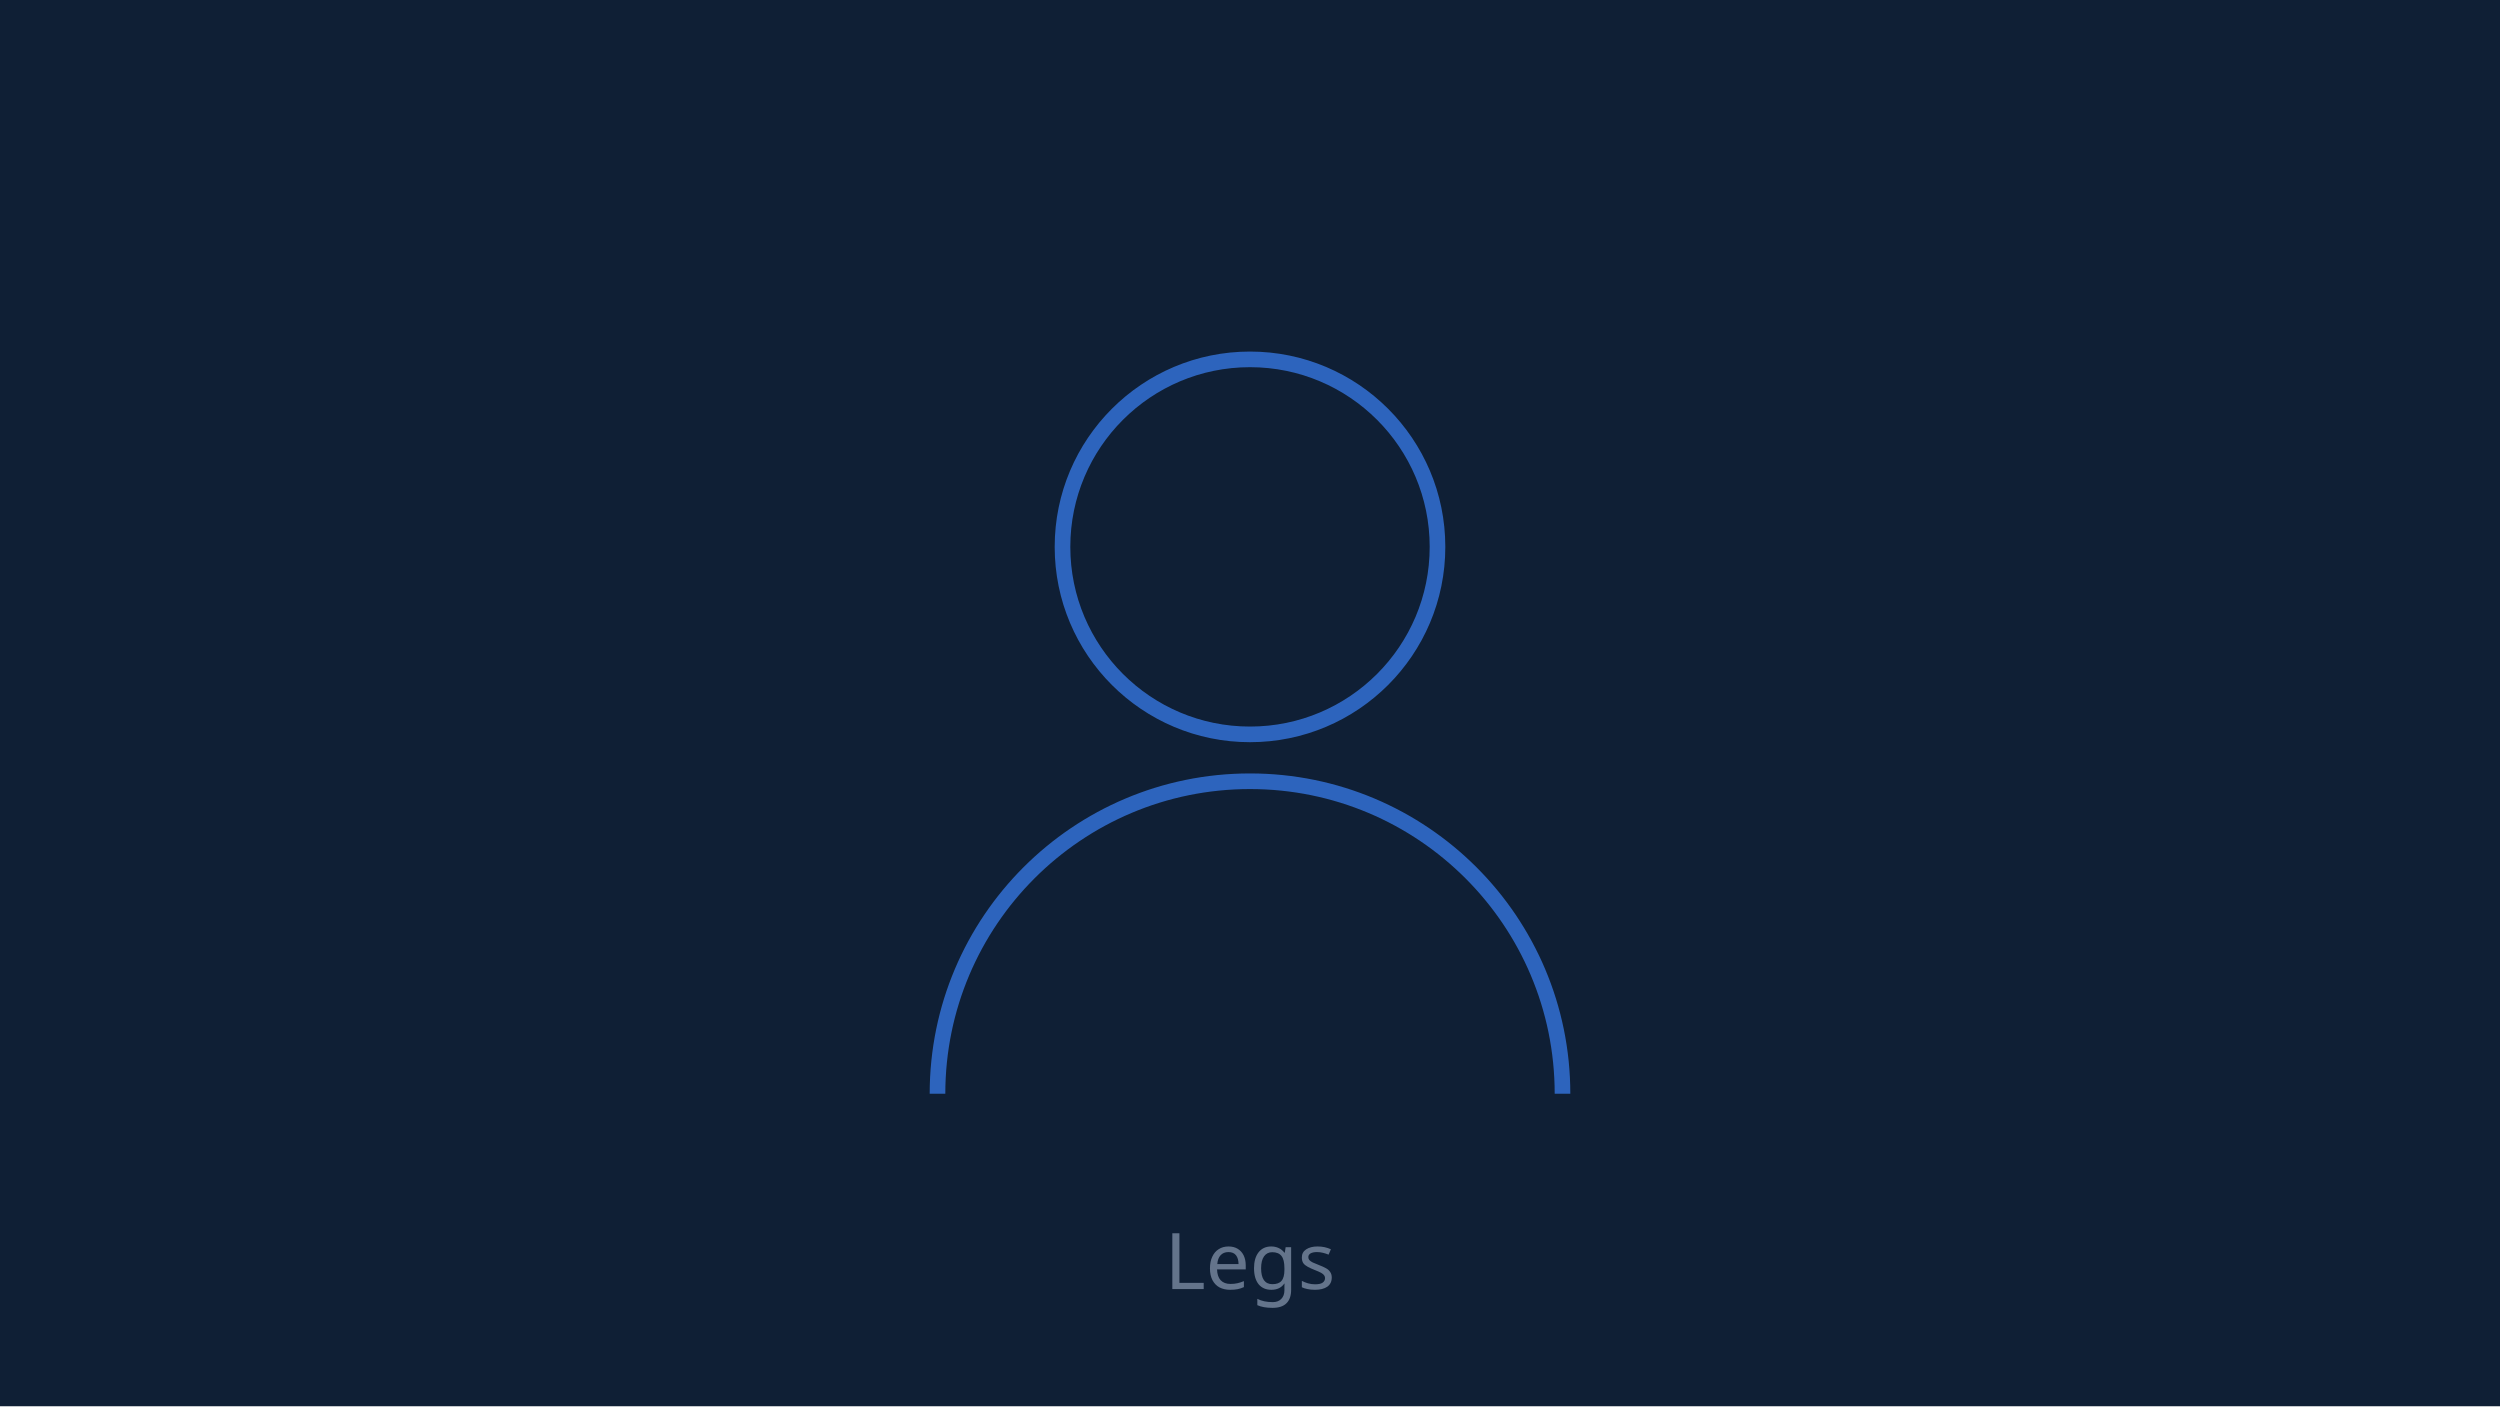
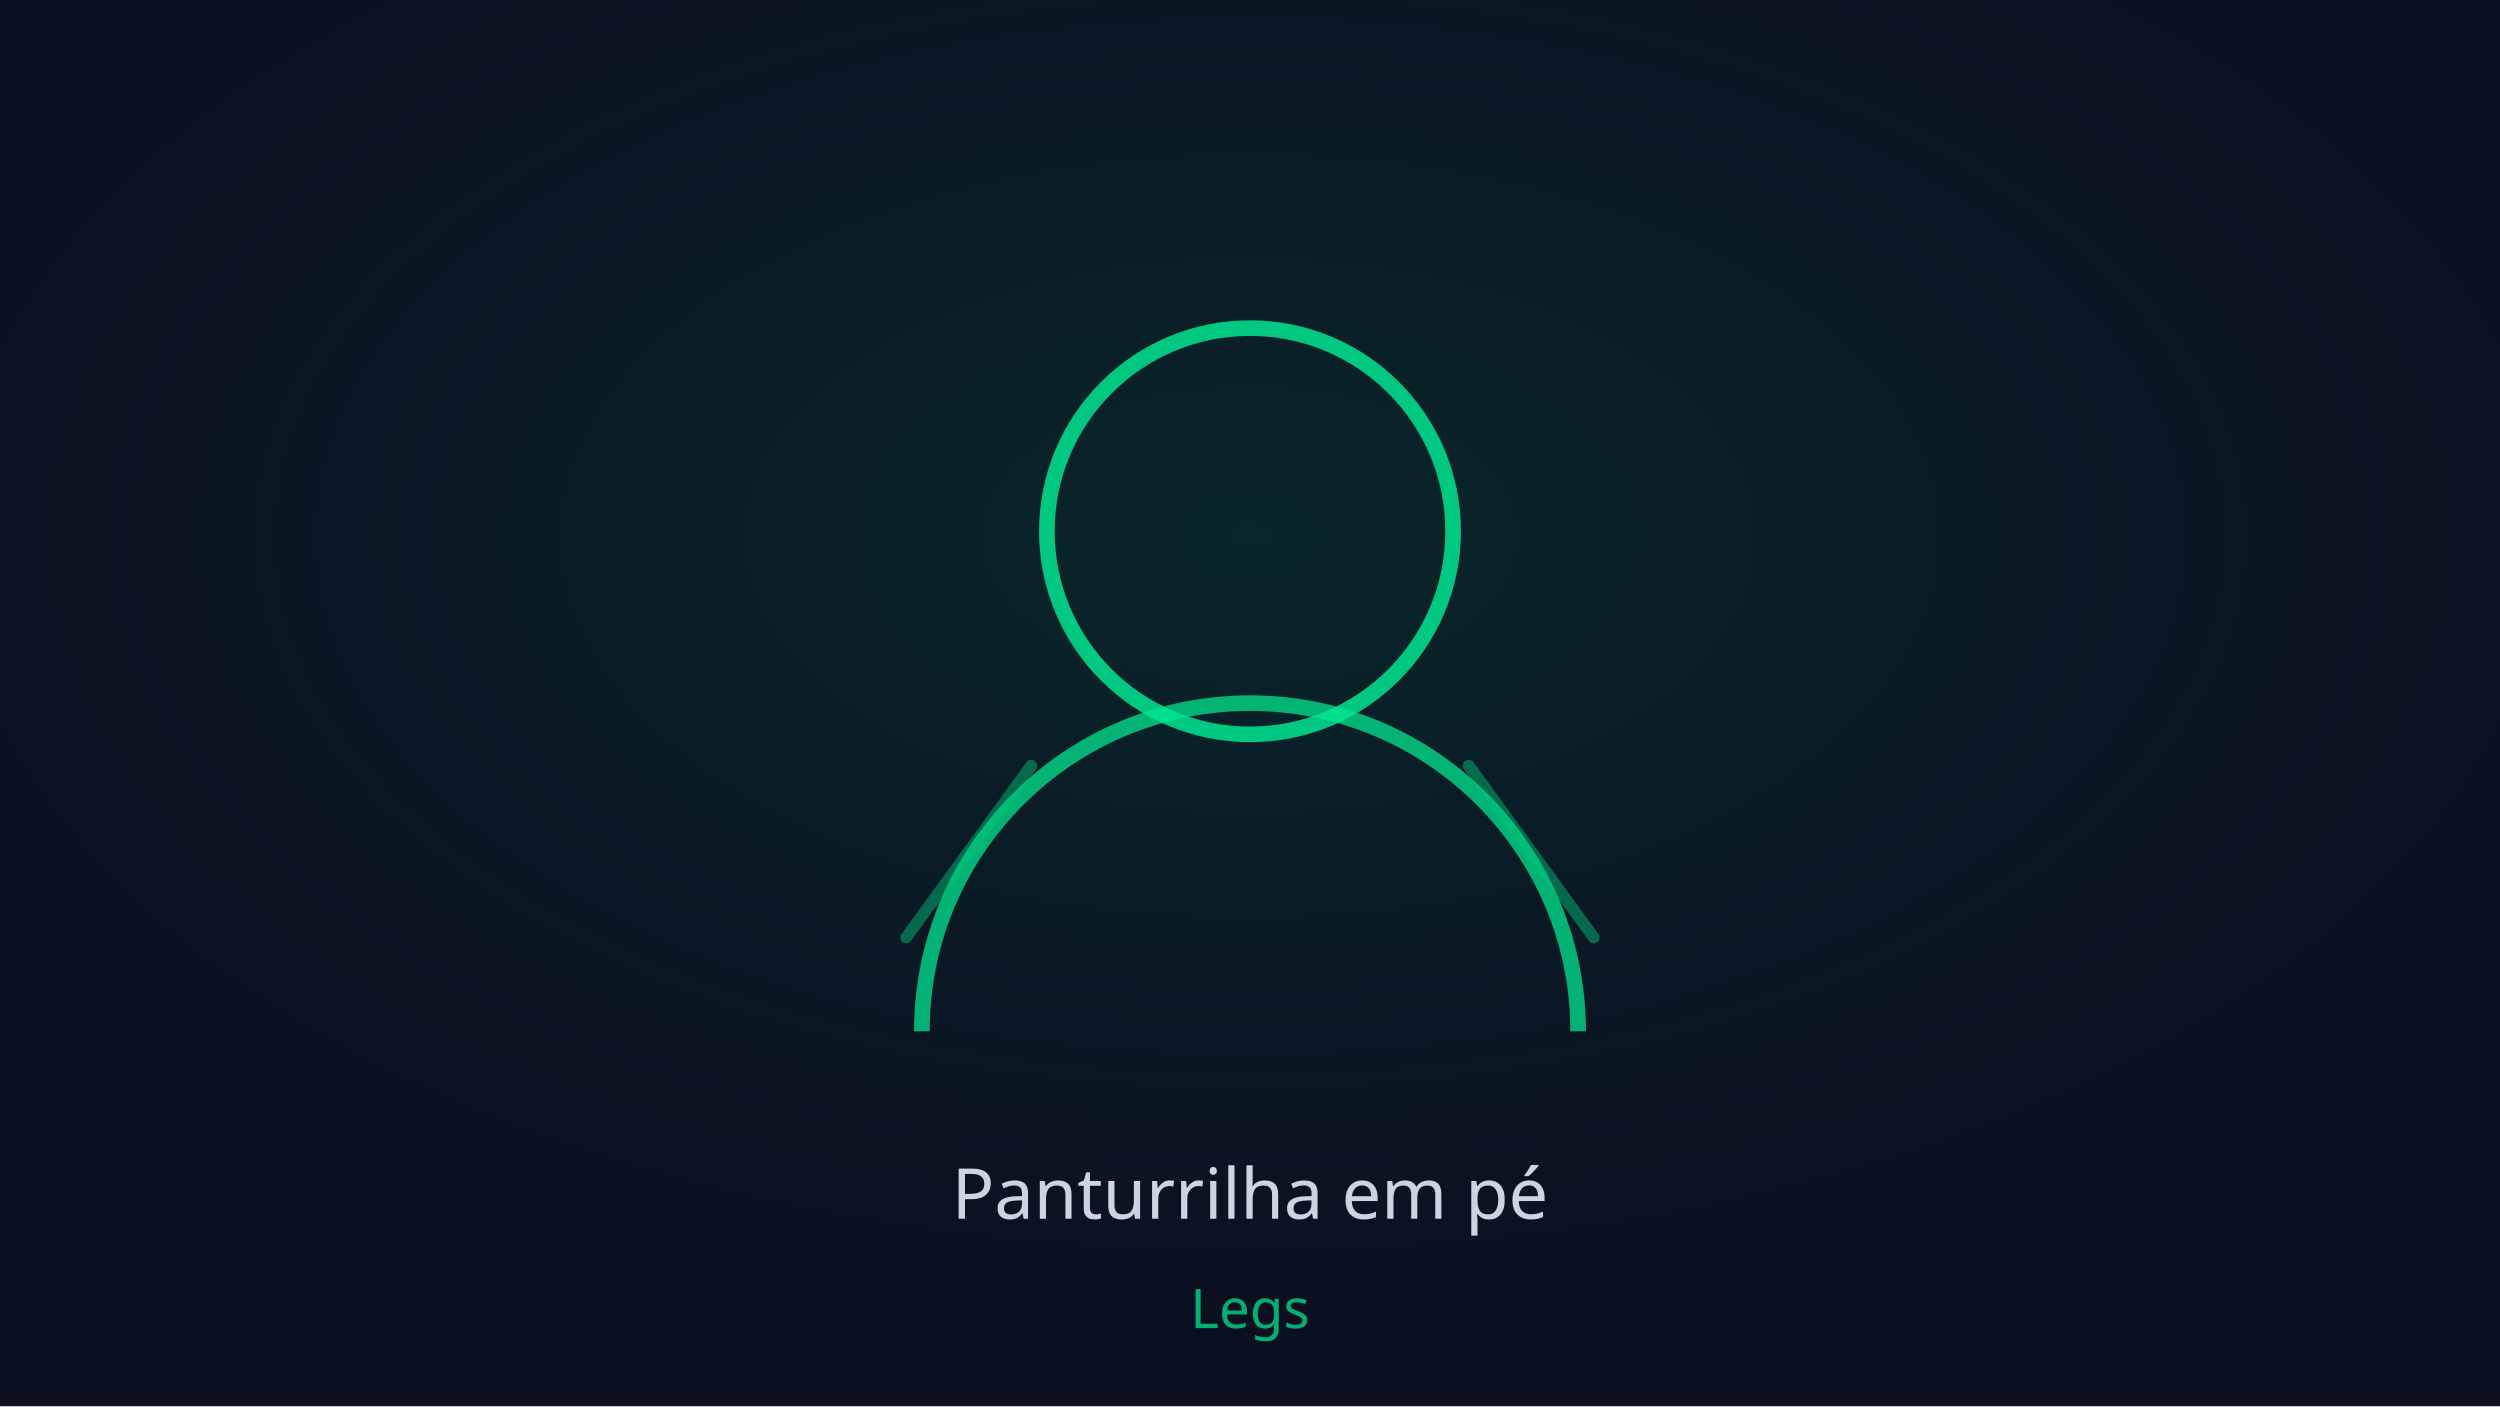
<svg xmlns="http://www.w3.org/2000/svg" viewBox="0 0 320 180" fill="none">
-   <rect width="320" height="180" fill="#0f1f35" />
-   <circle cx="160" cy="70" r="24" stroke="#3b82f6" stroke-width="2" opacity="0.7" />
-   <path d="M120 140c0-22.091 17.909-40 40-40s40 17.909 40 40" stroke="#3b82f6" stroke-width="2" opacity="0.7" />
-   <text x="160" y="165" text-anchor="middle" fill="#64748b" font-family="system-ui,sans-serif" font-size="10">Legs</text>
+   <defs>
+     <linearGradient id="tbg" x1="0" y1="0" x2="320" y2="180">
+       <stop stop-color="#0b1020" />
+       <stop offset="1" stop-color="#152238" />
+     </linearGradient>
+     <radialGradient id="tglow" cx="50%" cy="38%" r="55%">
+       <stop stop-color="#00E58F" stop-opacity="0.1" />
+       <stop offset="1" stop-color="#00E58F" stop-opacity="0" />
+     </radialGradient>
+   </defs>
+   <rect width="320" height="180" fill="url(#tbg)" />
+   <rect width="320" height="180" fill="url(#tglow)" />
+   <circle cx="160" cy="68" r="26" stroke="#00E58F" stroke-width="2" opacity="0.85" />
+   <path d="M118 132c0-23.196 18.804-42 42-42s42 18.804 42 42" stroke="#00E58F" stroke-width="2" opacity="0.75" />
+   <path d="M132 98l-16 22M188 98l16 22" stroke="#00C97B" stroke-width="1.5" stroke-linecap="round" opacity="0.45" />
+   <text x="160" y="156" text-anchor="middle" fill="#cbd5e1" font-family="system-ui,sans-serif" font-size="9" font-weight="500">Panturrilha em pé</text>
+   <text x="160" y="170" text-anchor="middle" fill="#00E58F" font-family="system-ui,sans-serif" font-size="7" opacity="0.75">Legs</text>
</svg>
